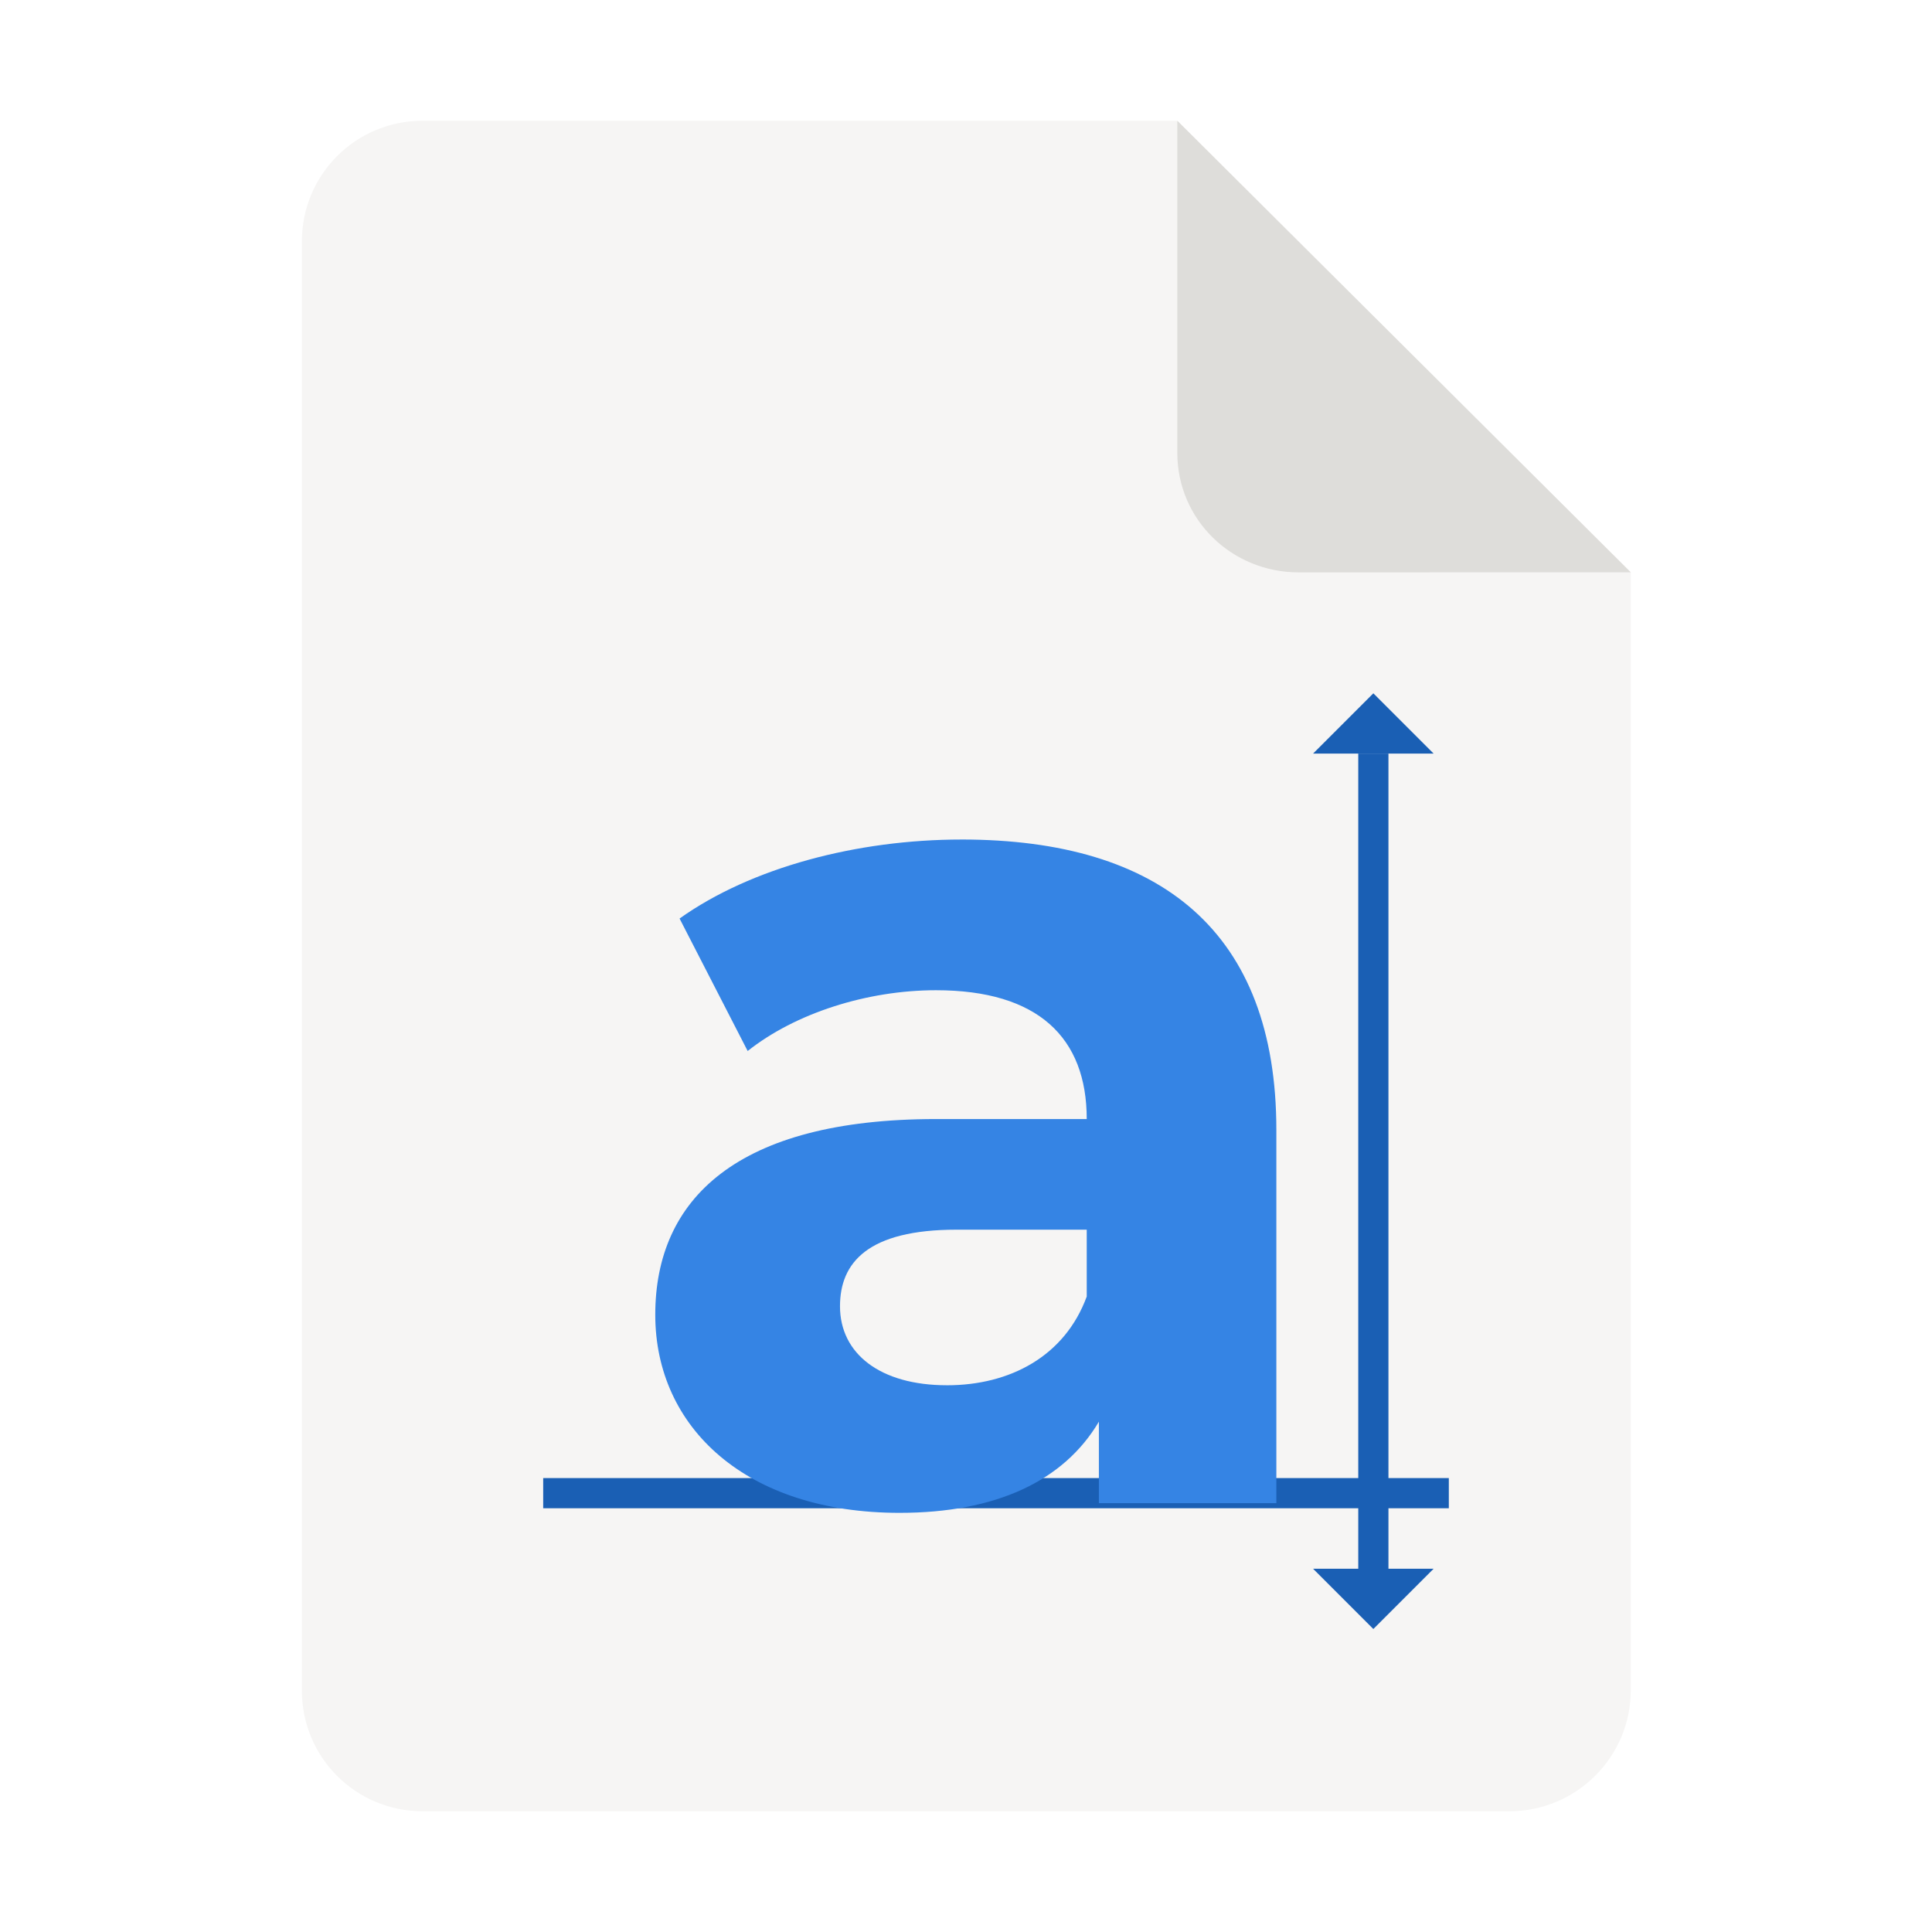
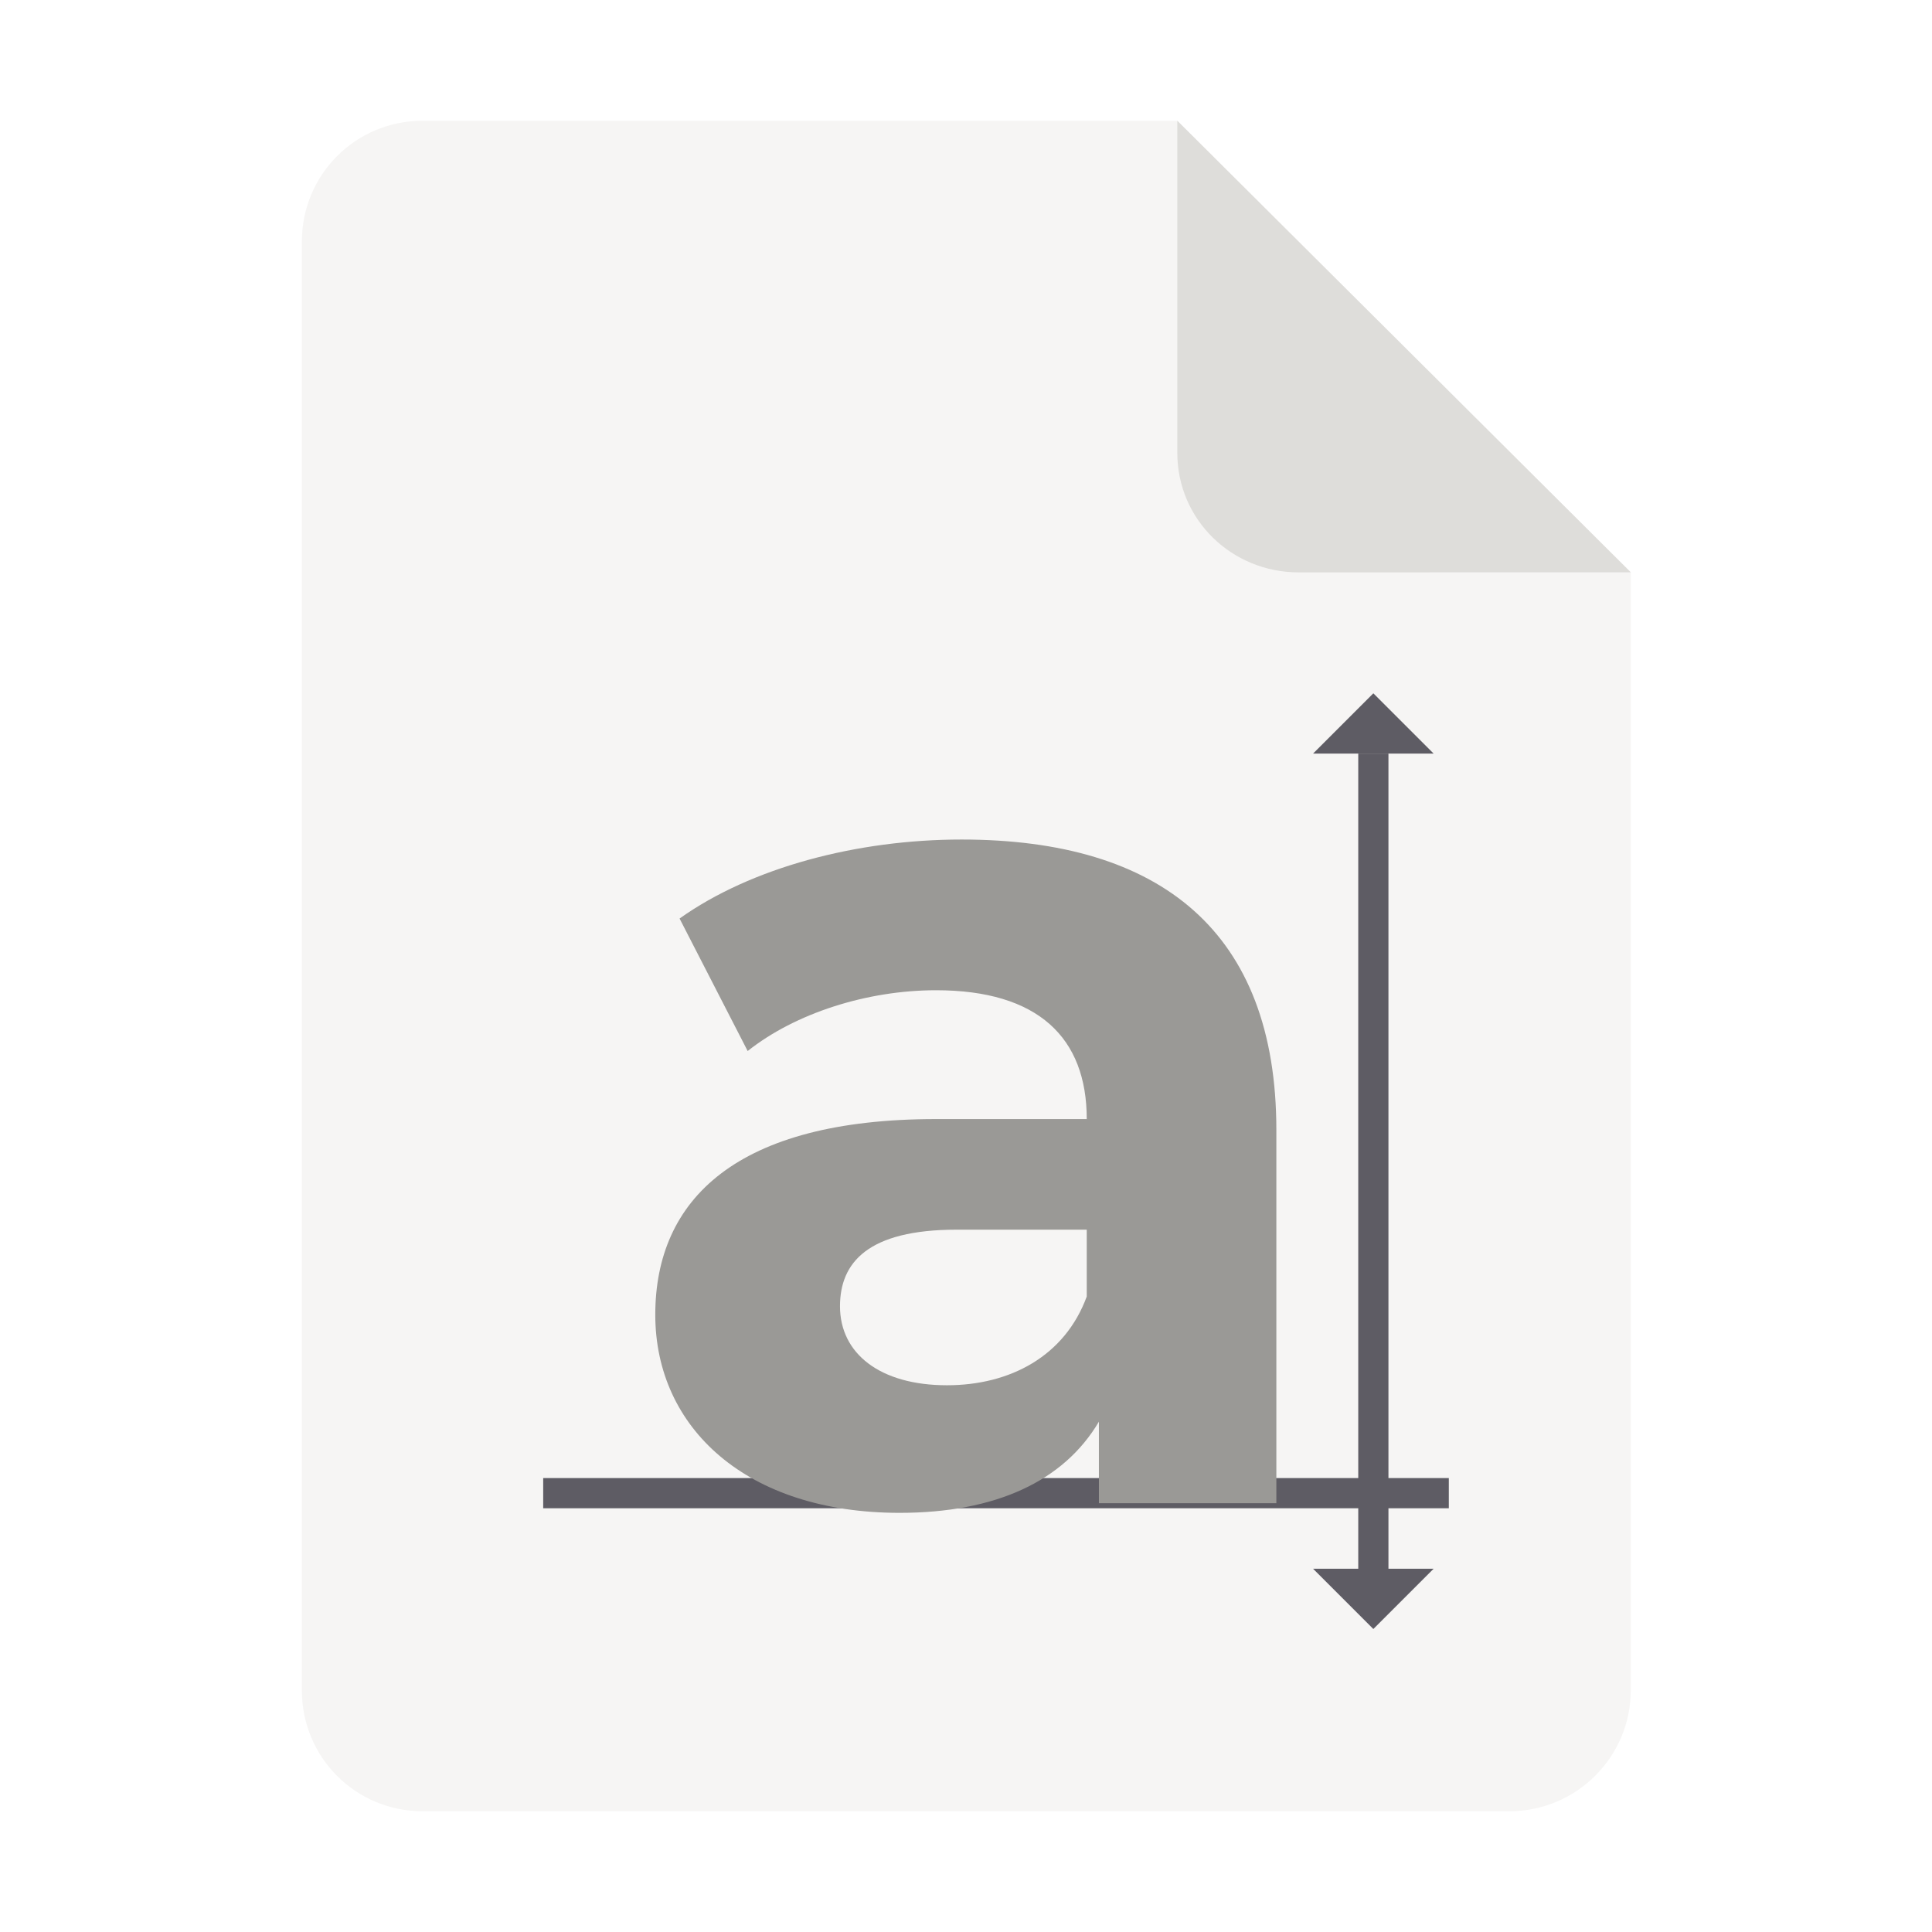
- <svg xmlns="http://www.w3.org/2000/svg" height="128px" viewBox="0 0 128 128" width="128px">
-   <path d="m 28 8 h 50 l 30.043 29.918 v 74.059 c 0 4.434 -3.609 8.023 -8.043 8.023 h -72 c -4.434 0 -8 -3.566 -8 -8 v -96 c 0 -4.434 3.566 -8 8 -8 z m 0 0" fill="#f6f5f4" />
-   <path d="m 78 8 v 22 c 0 4.434 3.609 7.922 8.043 7.922 l 22 -0.004 z m 0 0" fill="#deddda" />
-   <path d="m 35.988 99.926 v -2 h 60 v 2 z m 0 0" fill="#1a5fb4" />
-   <path d="m 63.707 55.621 c -6.926 0 -13.934 1.852 -18.684 5.234 l 4.512 8.777 c 3.141 -2.496 7.891 -4.027 12.48 -4.027 c 6.762 0 9.984 3.141 9.984 8.535 h -9.984 c -13.207 0 -18.602 5.316 -18.602 12.965 c 0 7.488 6.039 13.125 16.184 13.125 c 6.363 0 10.871 -2.094 13.207 -6.039 v 5.398 h 11.758 v -24.723 c 0 -13.125 -7.652 -19.246 -20.855 -19.246 z m -0.969 36.156 c -4.426 0 -7.086 -2.094 -7.086 -5.234 c 0 -2.898 1.852 -5.074 7.73 -5.074 h 8.617 v 4.43 c -1.449 3.945 -5.074 5.879 -9.262 5.879 z m 0 0" fill="#3584e4" />
-   <g fill="#1a5fb4">
-     <path d="m 89.988 49.926 h 2 v 56 h -2 z m 0 0" />
-     <path d="m 86.996 49.926 l 3.992 -3.992 l 3.992 3.992 z m 0 0" />
-     <path d="m 86.996 103.934 l 3.992 3.992 l 3.992 -3.992 z m 0 0" />
-   </g>
+ <svg xmlns="http://www.w3.org/2000/svg" width="128" height="128" viewBox="0 0 128 128" fill="none">
+   <path d="M28 8H78L108.043 37.918V111.977C108.043 116.41 104.434 120 100 120H28C23.566 120 20 116.434 20 112V16C20 11.566 23.566 8 28 8Z" fill="#F6F5F4" />
+   <path d="M78 8V30C78 34.434 81.609 37.922 86.043 37.922L108.043 37.918L78 8Z" fill="#DEDDDA" />
+   <path d="M35.988 99.926V97.926H95.988V99.926H35.988Z" fill="#5E5C64" />
+   <path d="M63.707 55.621C56.781 55.621 49.773 57.473 45.023 60.855L49.535 69.633C52.676 67.137 57.426 65.606 62.016 65.606C68.777 65.606 72 68.746 72 74.141H62.016C48.809 74.141 43.414 79.457 43.414 87.106C43.414 94.594 49.453 100.23 59.598 100.23C65.961 100.23 70.469 98.137 72.805 94.191V99.59H84.562V74.867C84.562 61.742 76.91 55.621 63.707 55.621ZM62.738 91.777C58.312 91.777 55.652 89.684 55.652 86.543C55.652 83.644 57.504 81.469 63.383 81.469H72V85.898C70.551 89.844 66.926 91.777 62.738 91.777Z" fill="#9A9996" />
+   <path d="M89.988 49.926H91.988V105.926H89.988V49.926Z" fill="#5E5C64" />
+   <path d="M86.996 49.926L90.988 45.934L94.981 49.926H86.996Z" fill="#5E5C64" />
+   <path d="M86.996 103.934L90.988 107.926L94.981 103.934H86.996Z" fill="#5E5C64" />
</svg>
